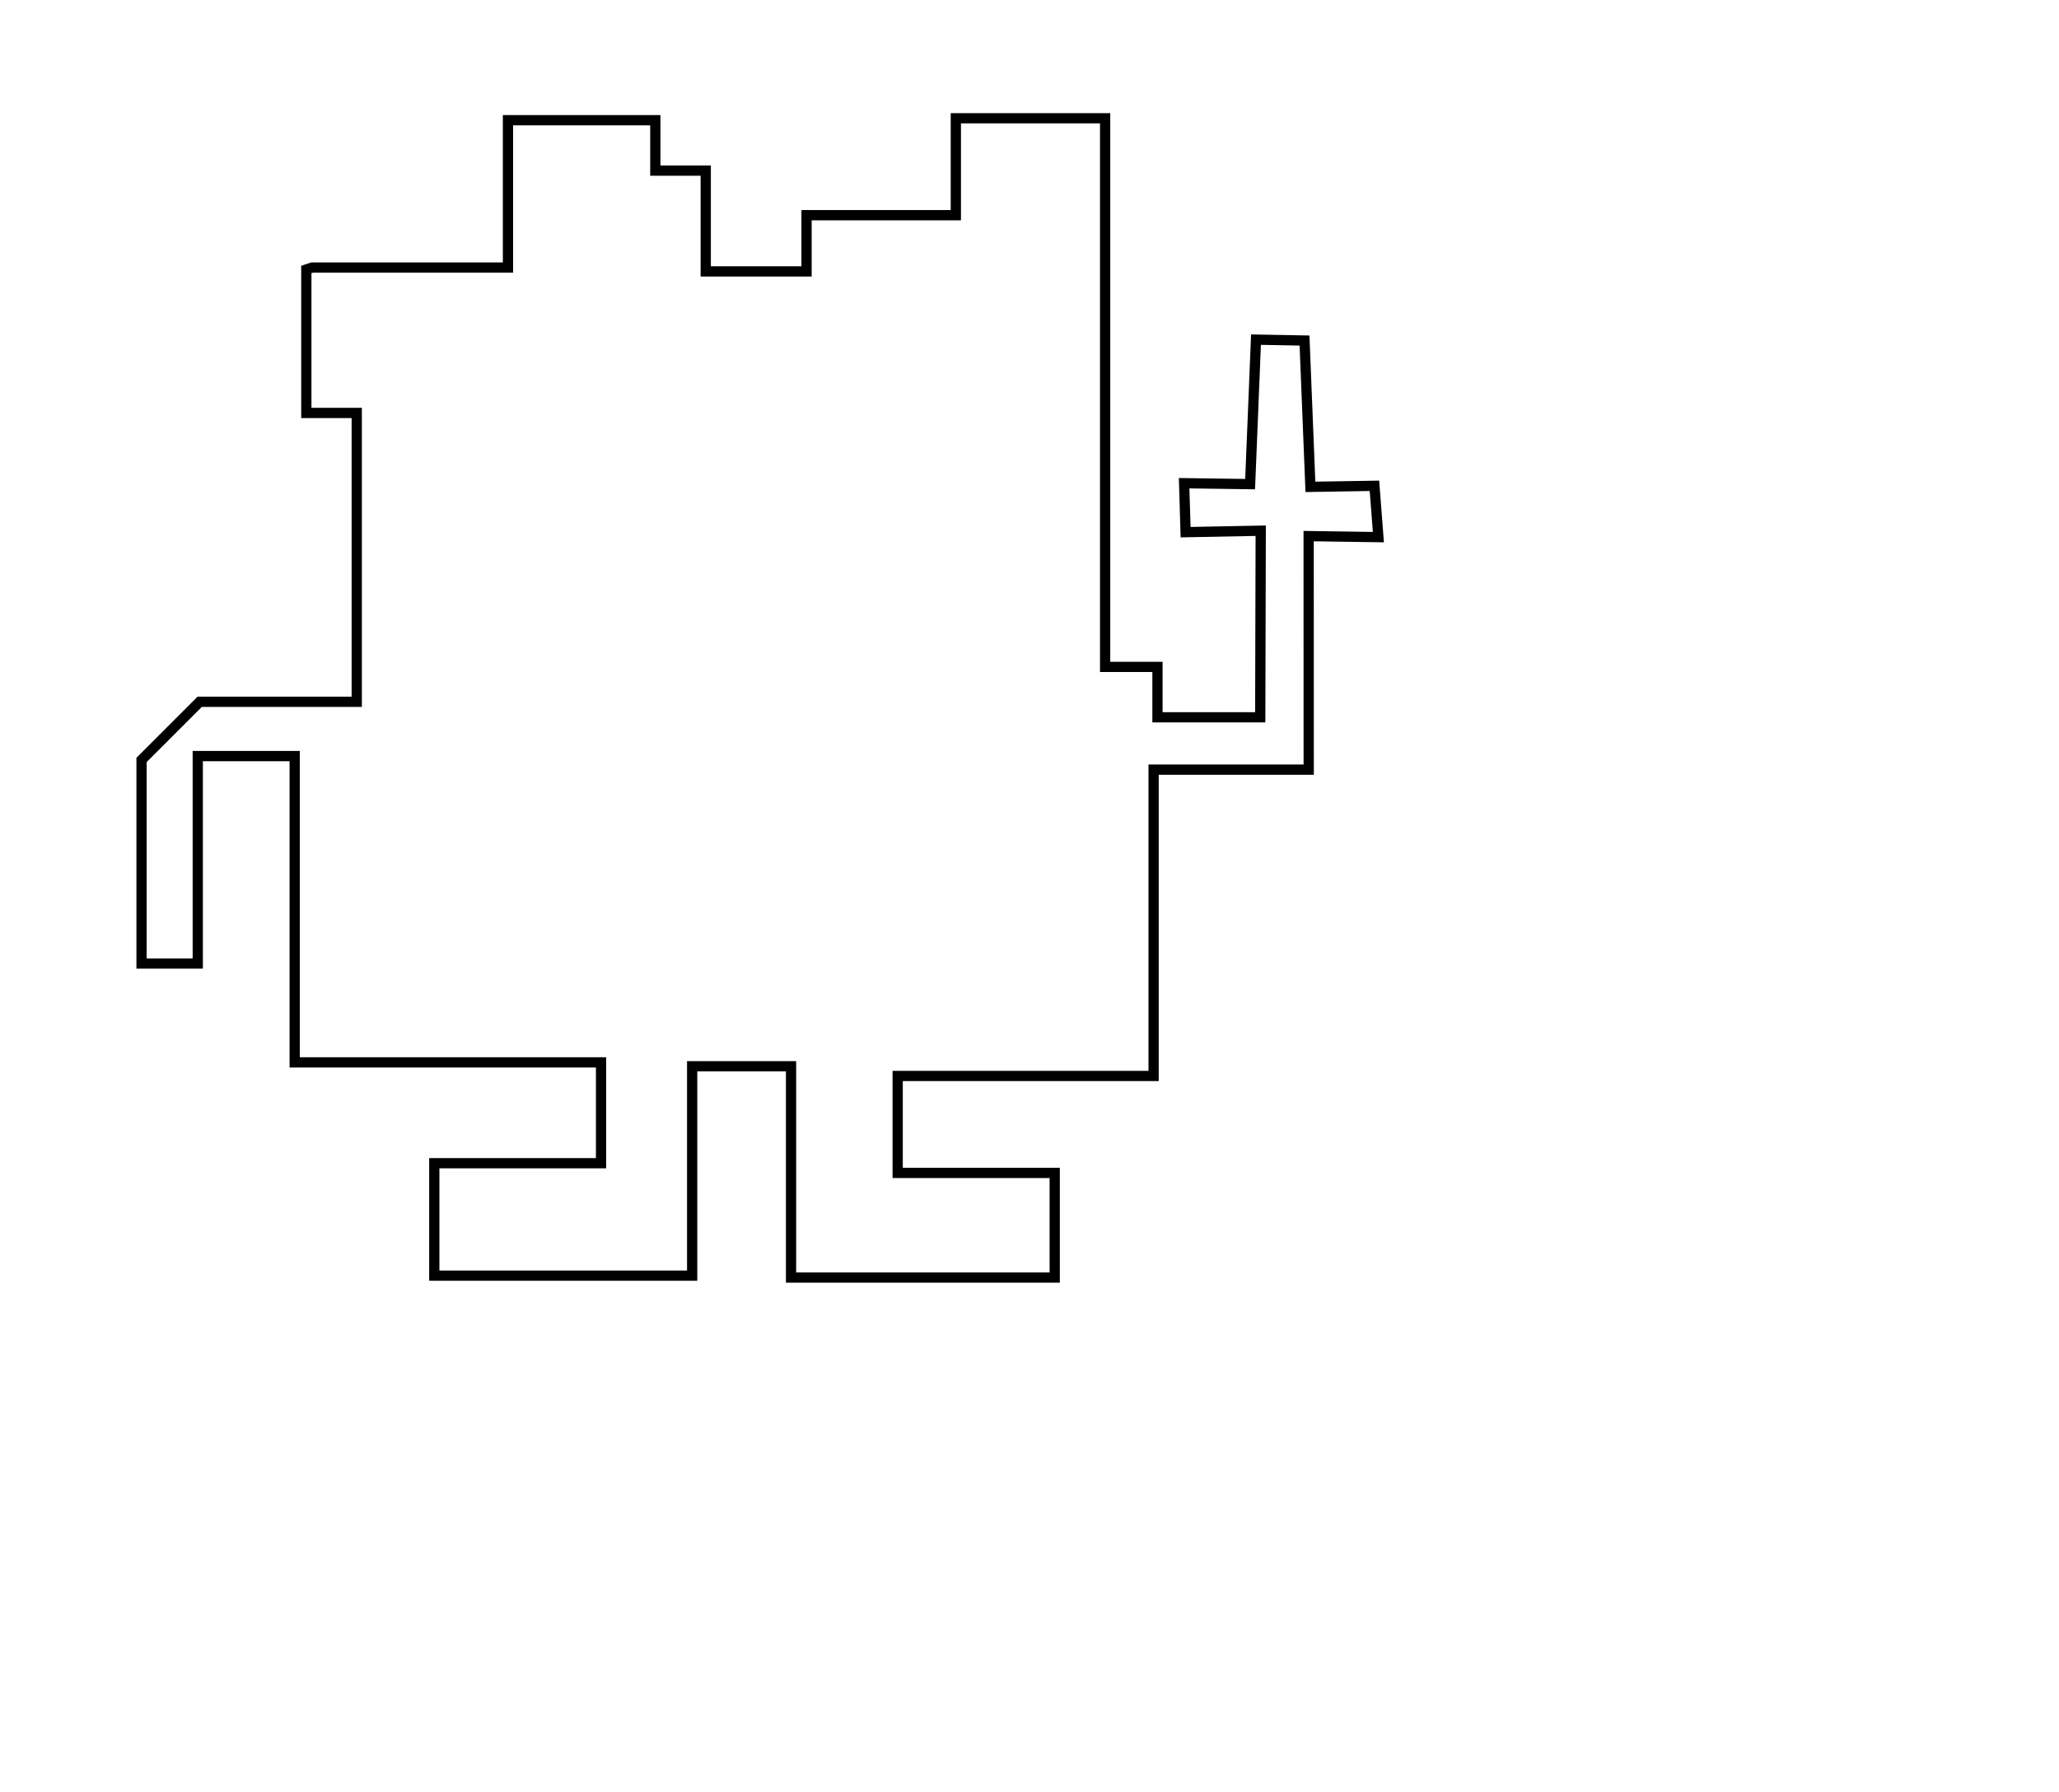
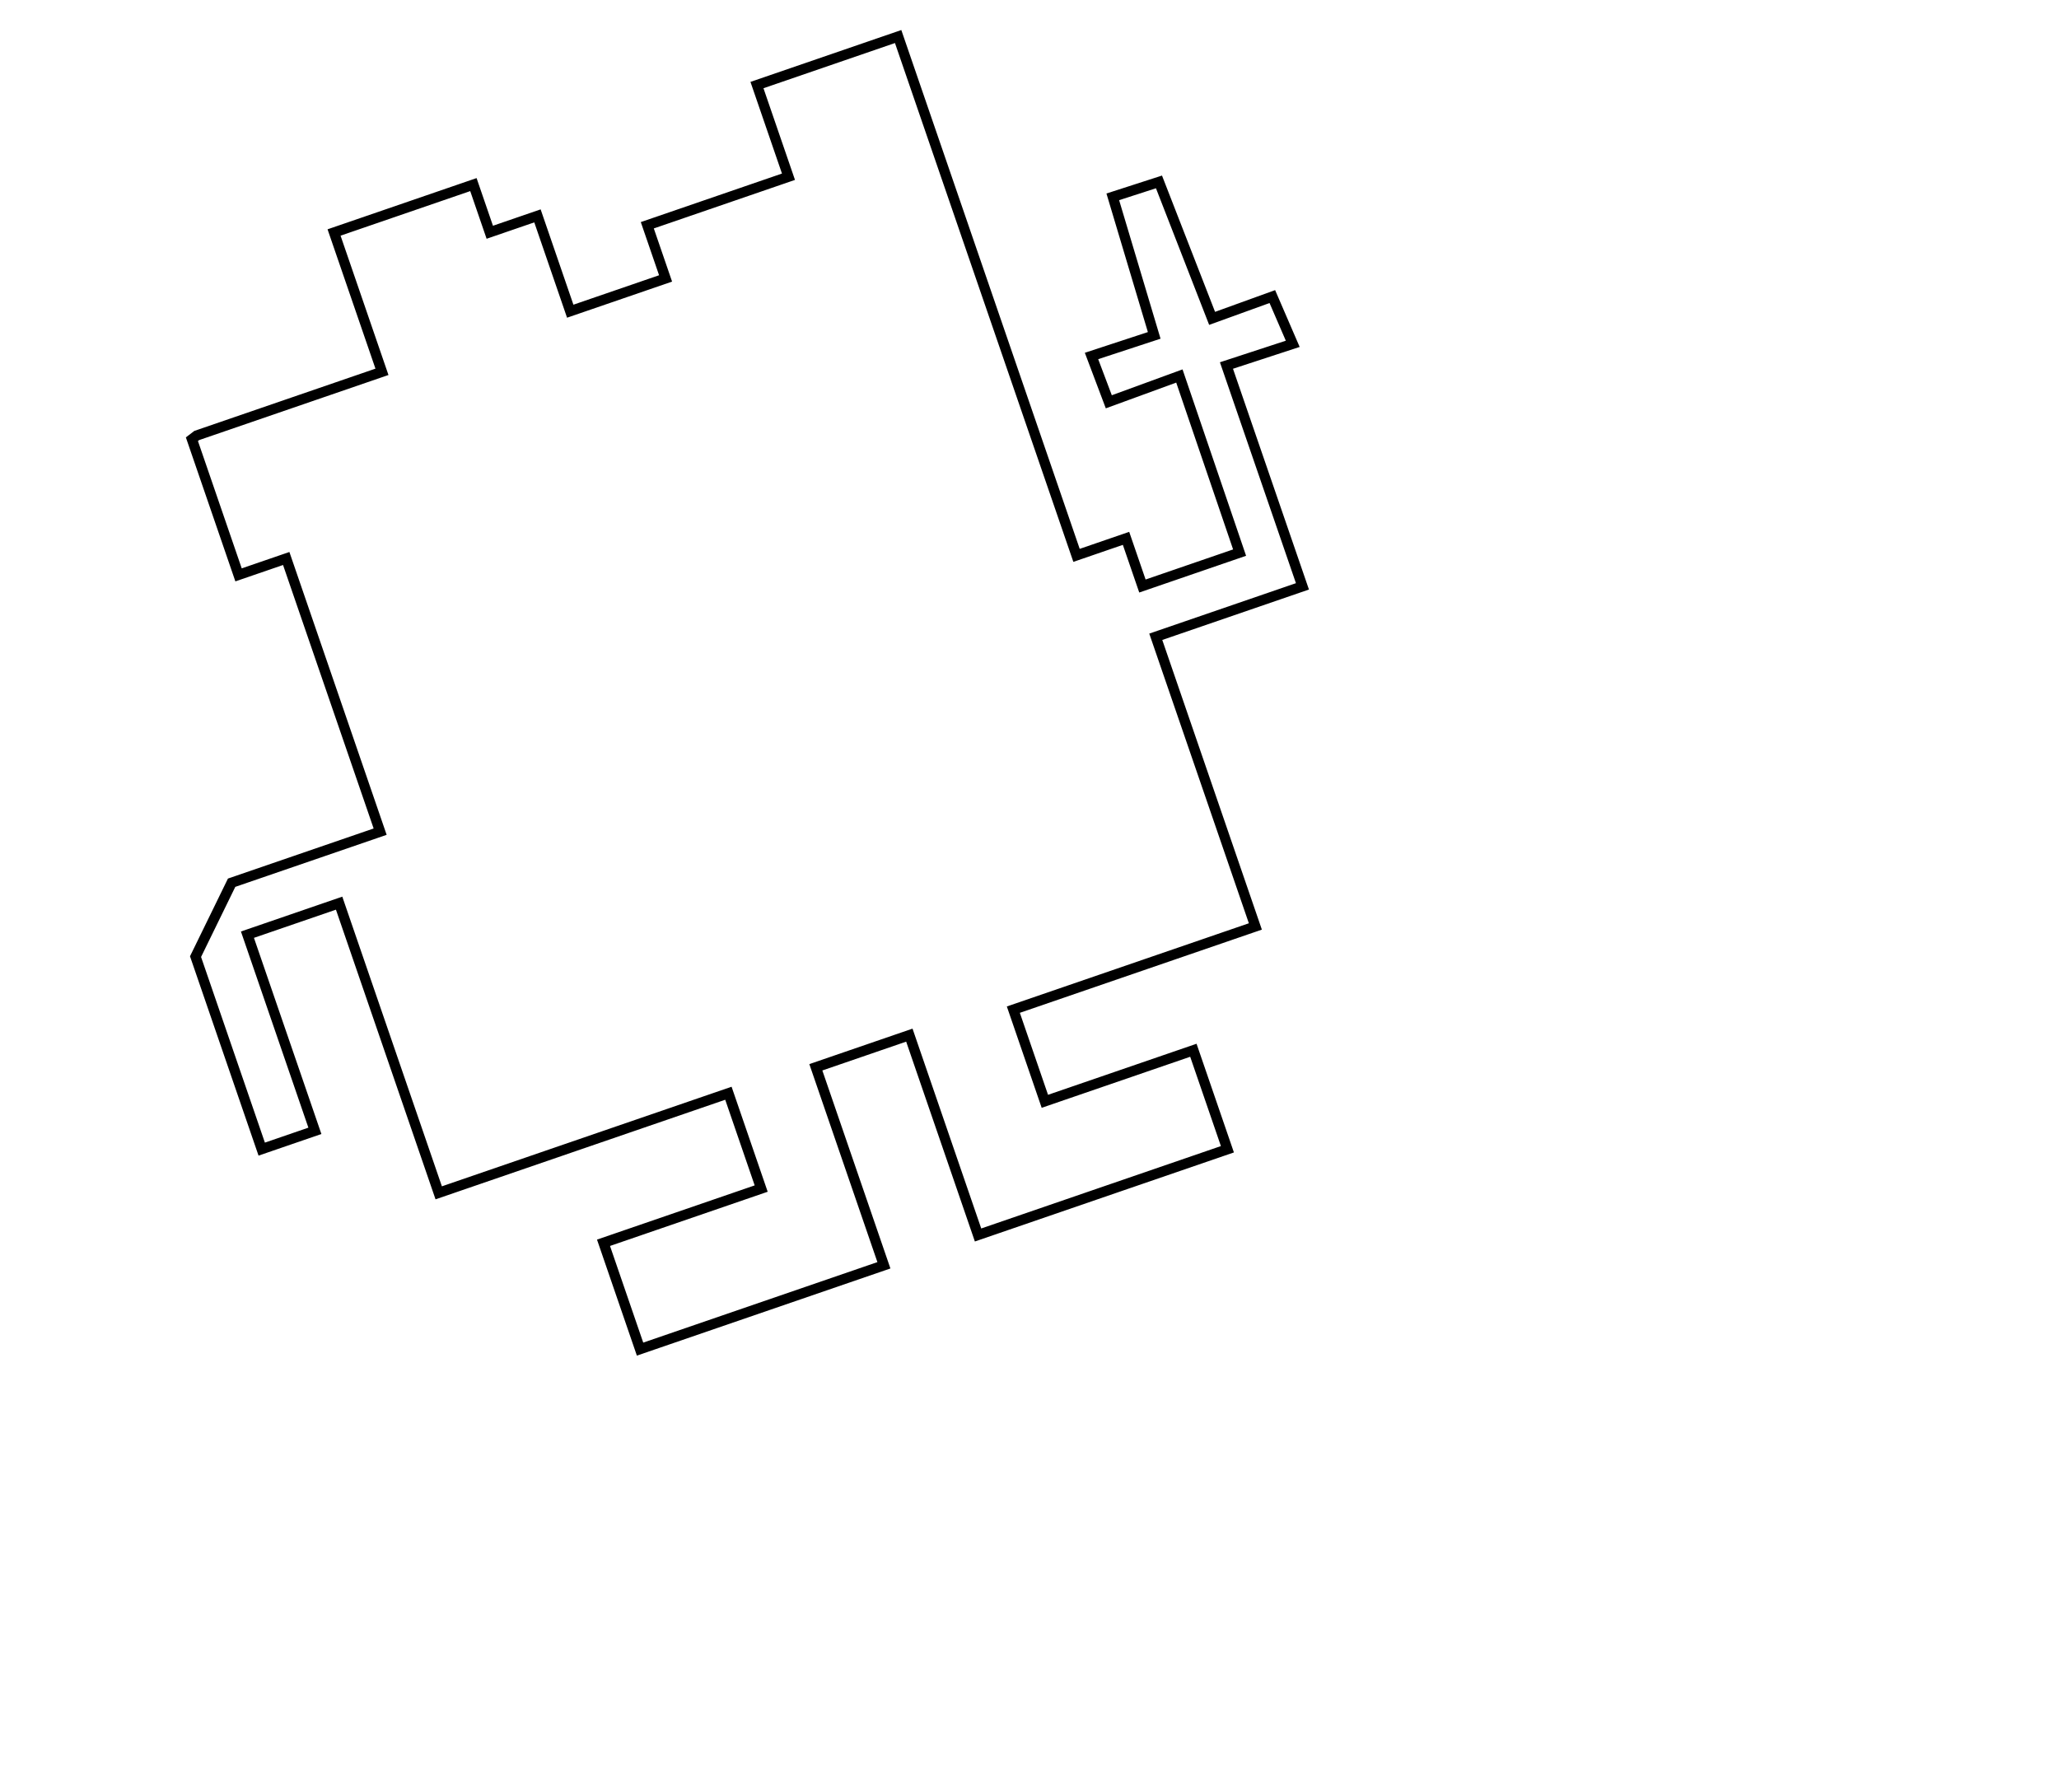
<svg xmlns="http://www.w3.org/2000/svg" id="svg2461" width="431" height="375" version="1.0">
  <defs id="defs2464">
    </defs>
-   <path style="fill:none;fill-rule:evenodd;stroke:#000000;stroke-width:2.143;stroke-linecap:butt;stroke-linejoin:miter;stroke-miterlimit:4;stroke-dasharray:none;stroke-opacity:1" d="M 263.799,150.162 L 263.9,111.1 L 248.174,111.404 L 247.869,101.157 L 261.681,101.347 L 262.911,71.099 L 273.07,71.289 L 274.3,101.918 L 287.705,101.702 L 288.53,112.444 L 273.932,112.229 L 273.945,161.12 L 241.477,161.12 L 241.477,225.244 L 187.906,225.244 L 187.906,245.536 L 220.779,245.536 L 220.779,267.451 L 165.584,267.451 L 165.584,223.214 L 144.886,223.214 L 144.886,267.045 L 90.909,267.045 L 90.909,243.506 L 125.812,243.506 L 125.812,222.403 L 61.688,222.403 L 61.688,158.279 L 41.396,158.279 L 41.396,201.705 L 29.627,201.705 L 29.627,159.091 L 41.802,146.916 L 74.675,146.916 L 74.675,86.445 L 64.123,86.445 L 64.123,56.412 L 65.341,56.006 L 106.331,56.006 L 106.331,25.162 L 137.175,25.162 L 137.175,35.714 L 147.727,35.714 L 147.727,56.818 L 168.831,56.818 L 168.831,45.049 L 200.081,45.049 L 200.081,24.756 L 231.331,24.756 L 231.331,139.61 L 242.289,139.61 L 242.289,150.162 L 263.799,150.162 z" id="path3441" />
+   <path style="fill:none;fill-rule:evenodd;stroke:#000000;stroke-width:2.143;stroke-linecap:butt;stroke-linejoin:miter;stroke-miterlimit:4;stroke-dasharray:none;stroke-opacity:1" d="M 259.478,115.686 L 246.874,78.712 L 232.101,84.113 L 228.482,74.521 L 241.605,70.211 L 232.934,41.206 L 242.603,38.083 L 253.724,66.648 L 266.331,62.086 L 270.603,71.976 L 256.728,76.518 L 272.635,122.75 L 241.932,133.305 L 262.779,193.945 L 212.118,211.362 L 218.715,230.552 L 249.802,219.864 L 256.927,240.589 L 204.731,258.534 L 190.349,216.7 L 170.775,223.429 L 185.025,264.879 L 133.98,282.428 L 126.328,260.167 L 159.334,248.82 L 152.473,228.863 L 91.833,249.71 L 70.986,189.07 L 51.796,195.667 L 65.914,236.733 L 54.784,240.56 L 40.93,200.261 L 48.485,184.789 L 79.573,174.101 L 59.913,116.916 L 49.935,120.346 L 40.171,91.945 L 41.19,91.166 L 79.954,77.839 L 69.926,48.671 L 99.094,38.643 L 102.525,48.622 L 112.504,45.191 L 119.365,65.148 L 139.322,58.287 L 135.496,47.157 L 165.048,36.998 L 158.451,17.808 L 188.003,7.648 L 225.344,116.263 L 235.706,112.7 L 239.137,122.679 L 259.478,115.686 z" id="path3441" />
</svg>
